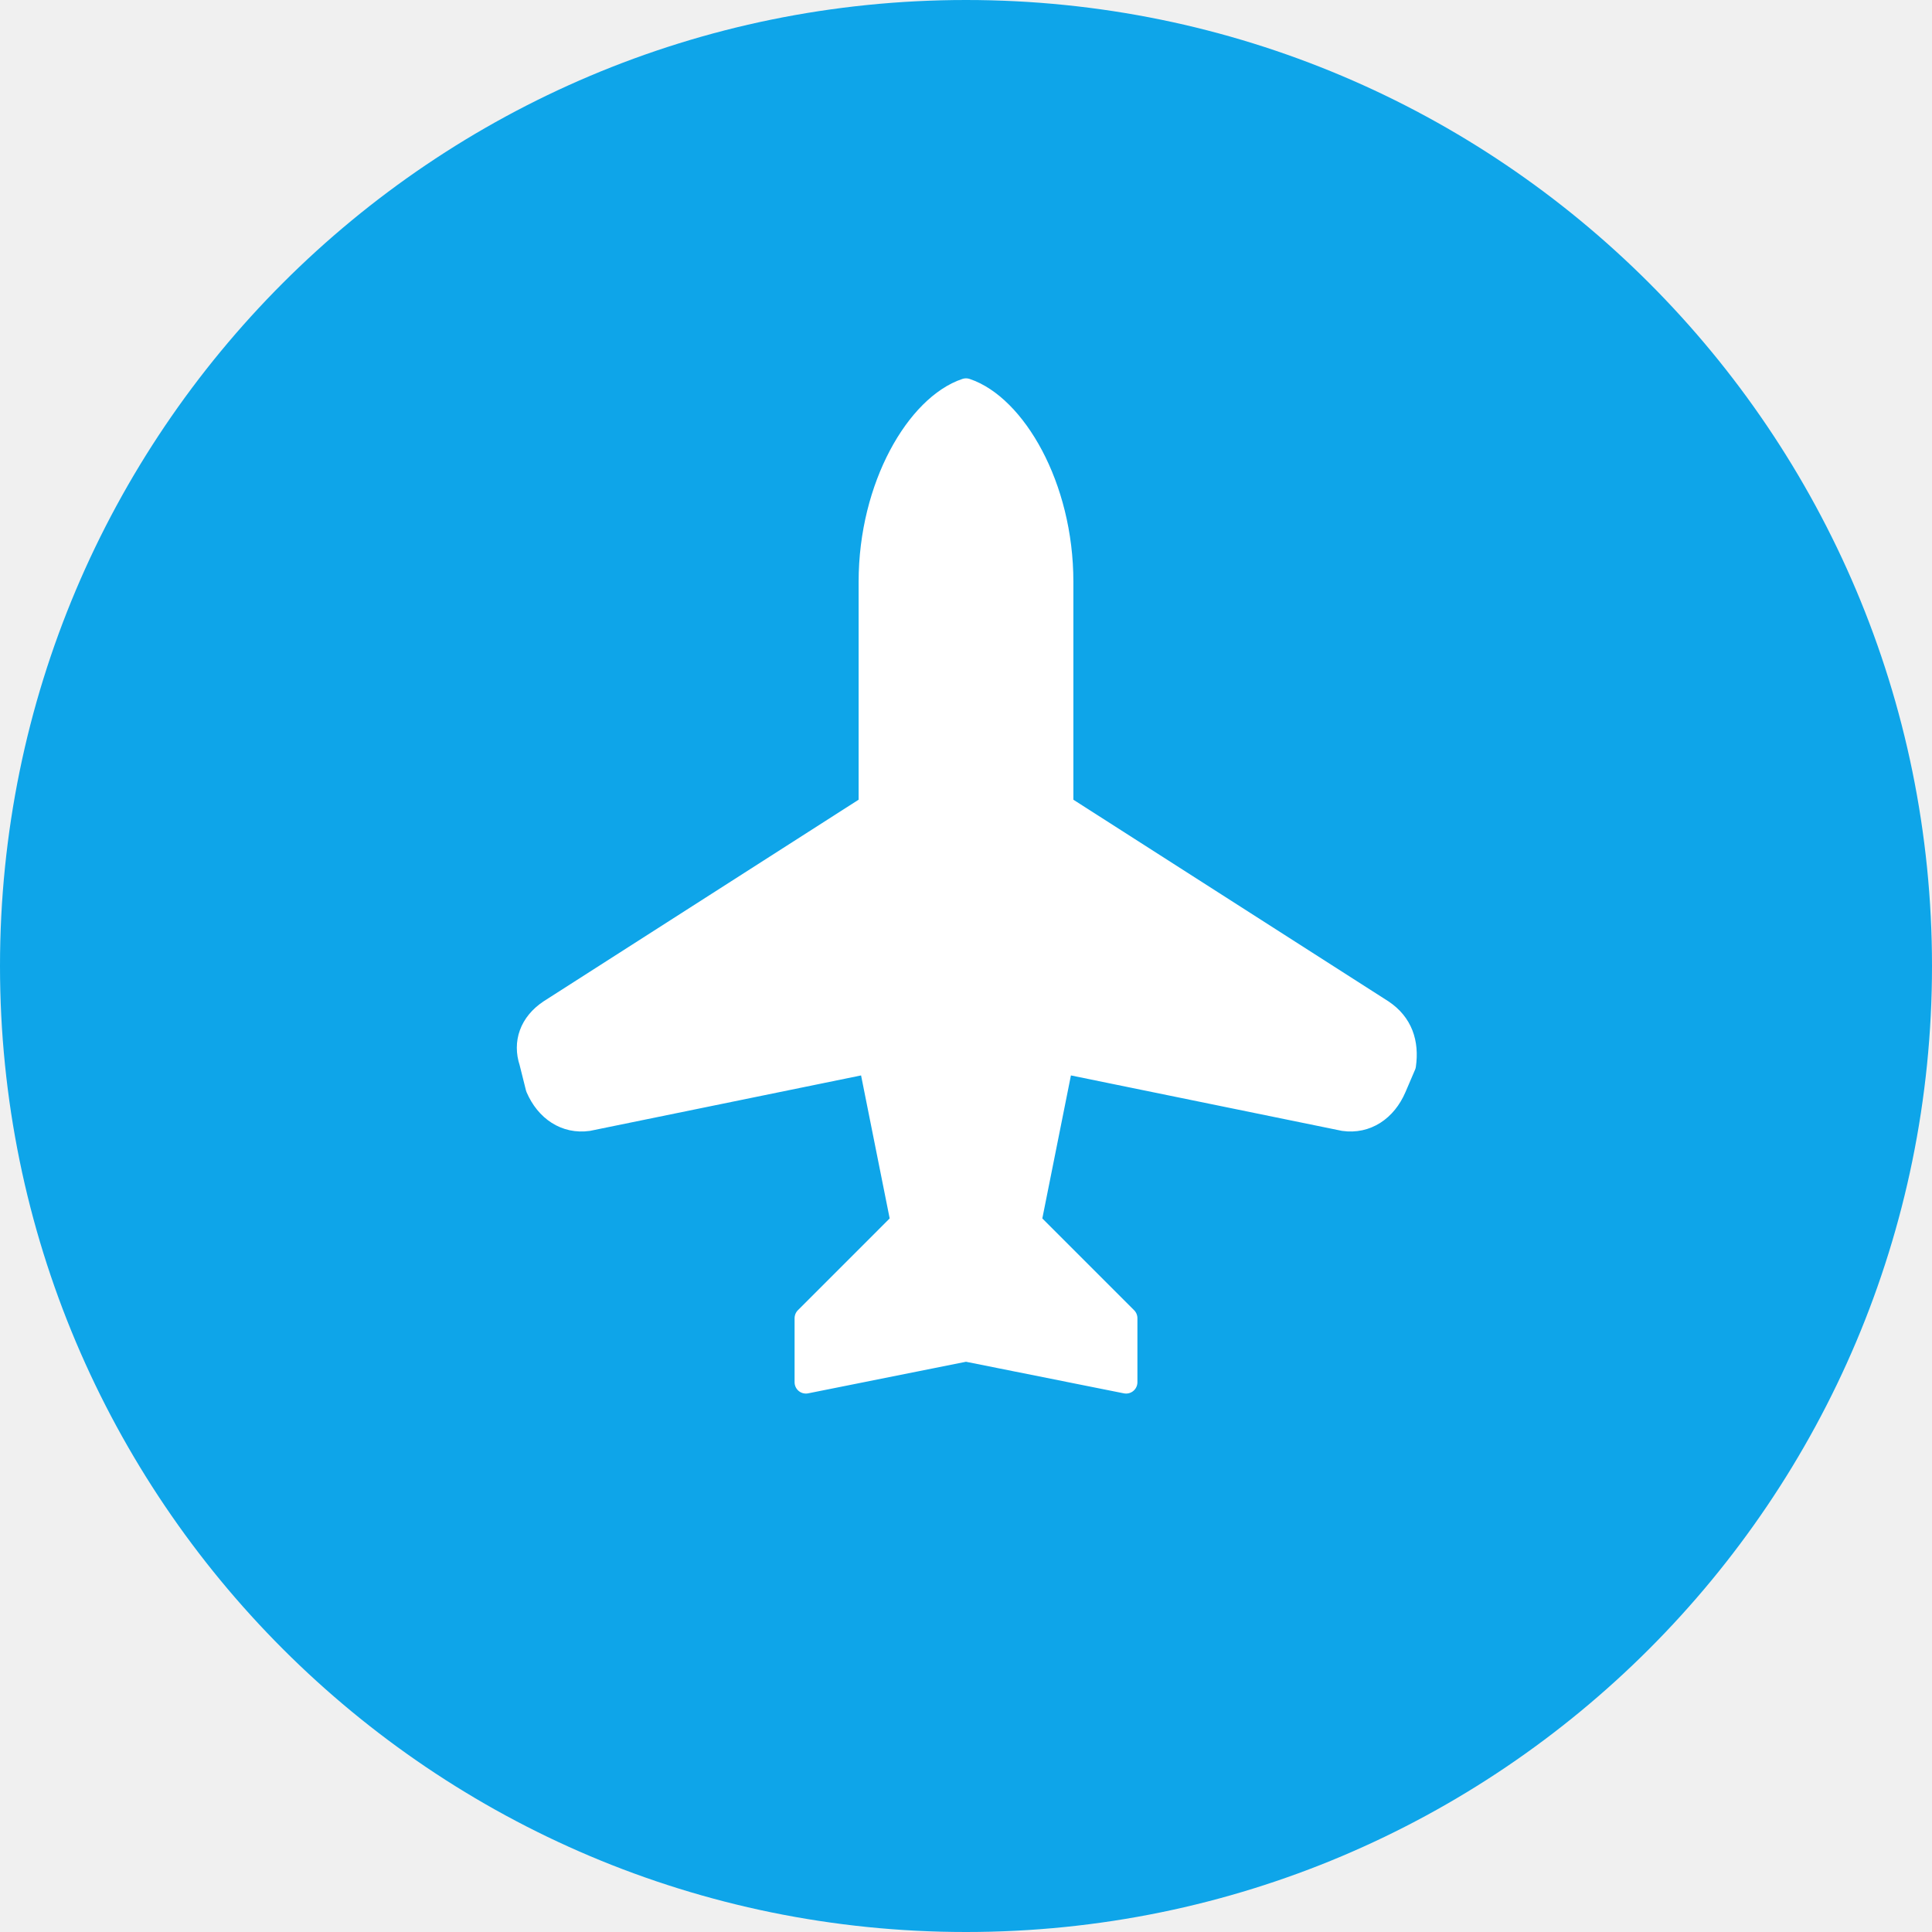
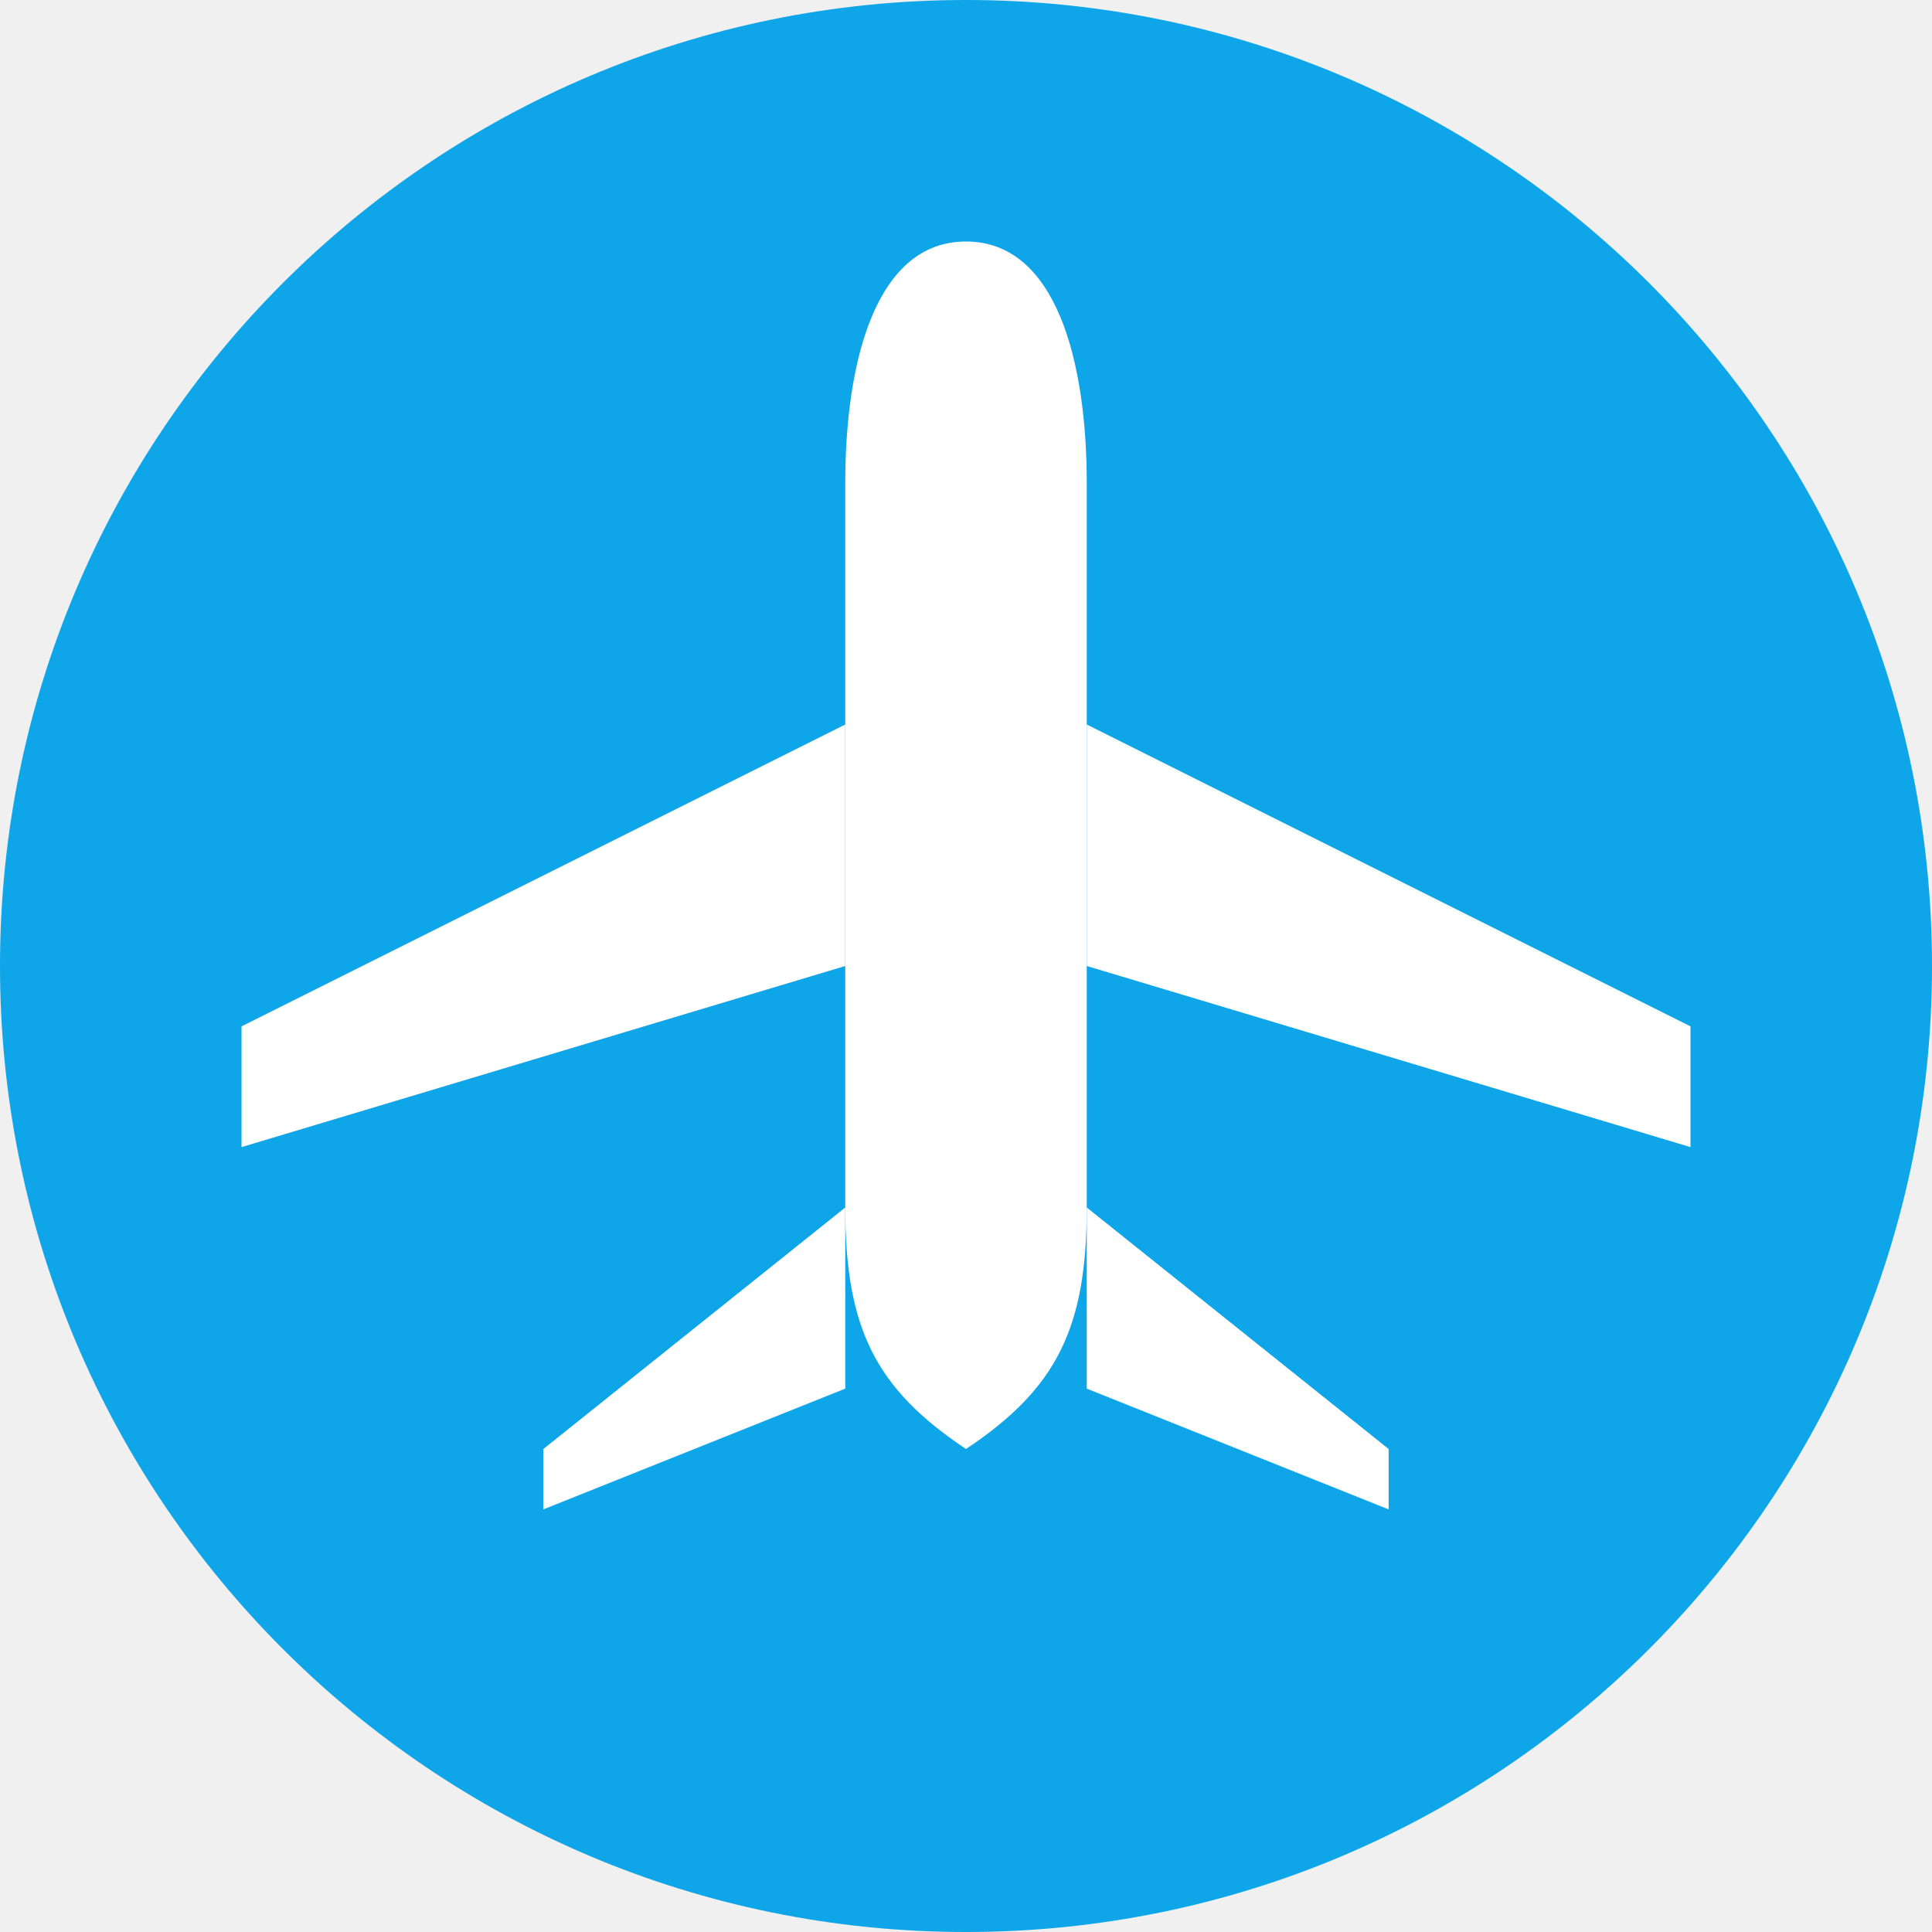
<svg xmlns="http://www.w3.org/2000/svg" viewBox="0 0 64 64">
  <circle cx="32" cy="32" r="32" fill="#0ea5e9" />
-   <g transform="translate(14,14) scale(1.5) rotate(-45,12,12)" fill="white" stroke="white" stroke-width="0.5" stroke-linecap="round" stroke-linejoin="round">
-     <path d="M17.8 19.2 16 11l3.5-3.5C21 6 21.5 4 21 3c-1-.5-3 0-4.5 1.5L13 8 4.8 6.2c-.5-.1-.9.1-1.1.5l-.3.5c-.2.5-.1 1 .3 1.3L9 12l-2 3H4l-1 1 3 2 2 3 1-1v-3l3-2 3.5 5.3c.3.4.8.5 1.3.3l.5-.2c.4-.3.6-.7.5-1.2z" />
+   <g fill="white" transform="translate(32,32) rotate(0) translate(-32,-32)">
+     <path d="M32 8 C29 8 28 12 28 16 L28 40 C28 44 29 46 32 48 C35 46 36 44 36 40 L36 16 C36 12 35 8 32 8Z" />
+     <path d="M28 24 L8 34 L8 38 L28 32Z" />
+     <path d="M36 24 L56 34 L56 38 L36 32Z" />
+     <path d="M28 40 L18 48 L18 50 L28 46Z" />
+     <path d="M36 40 L46 48 L46 50 L36 46Z" />
  </g>
</svg>
